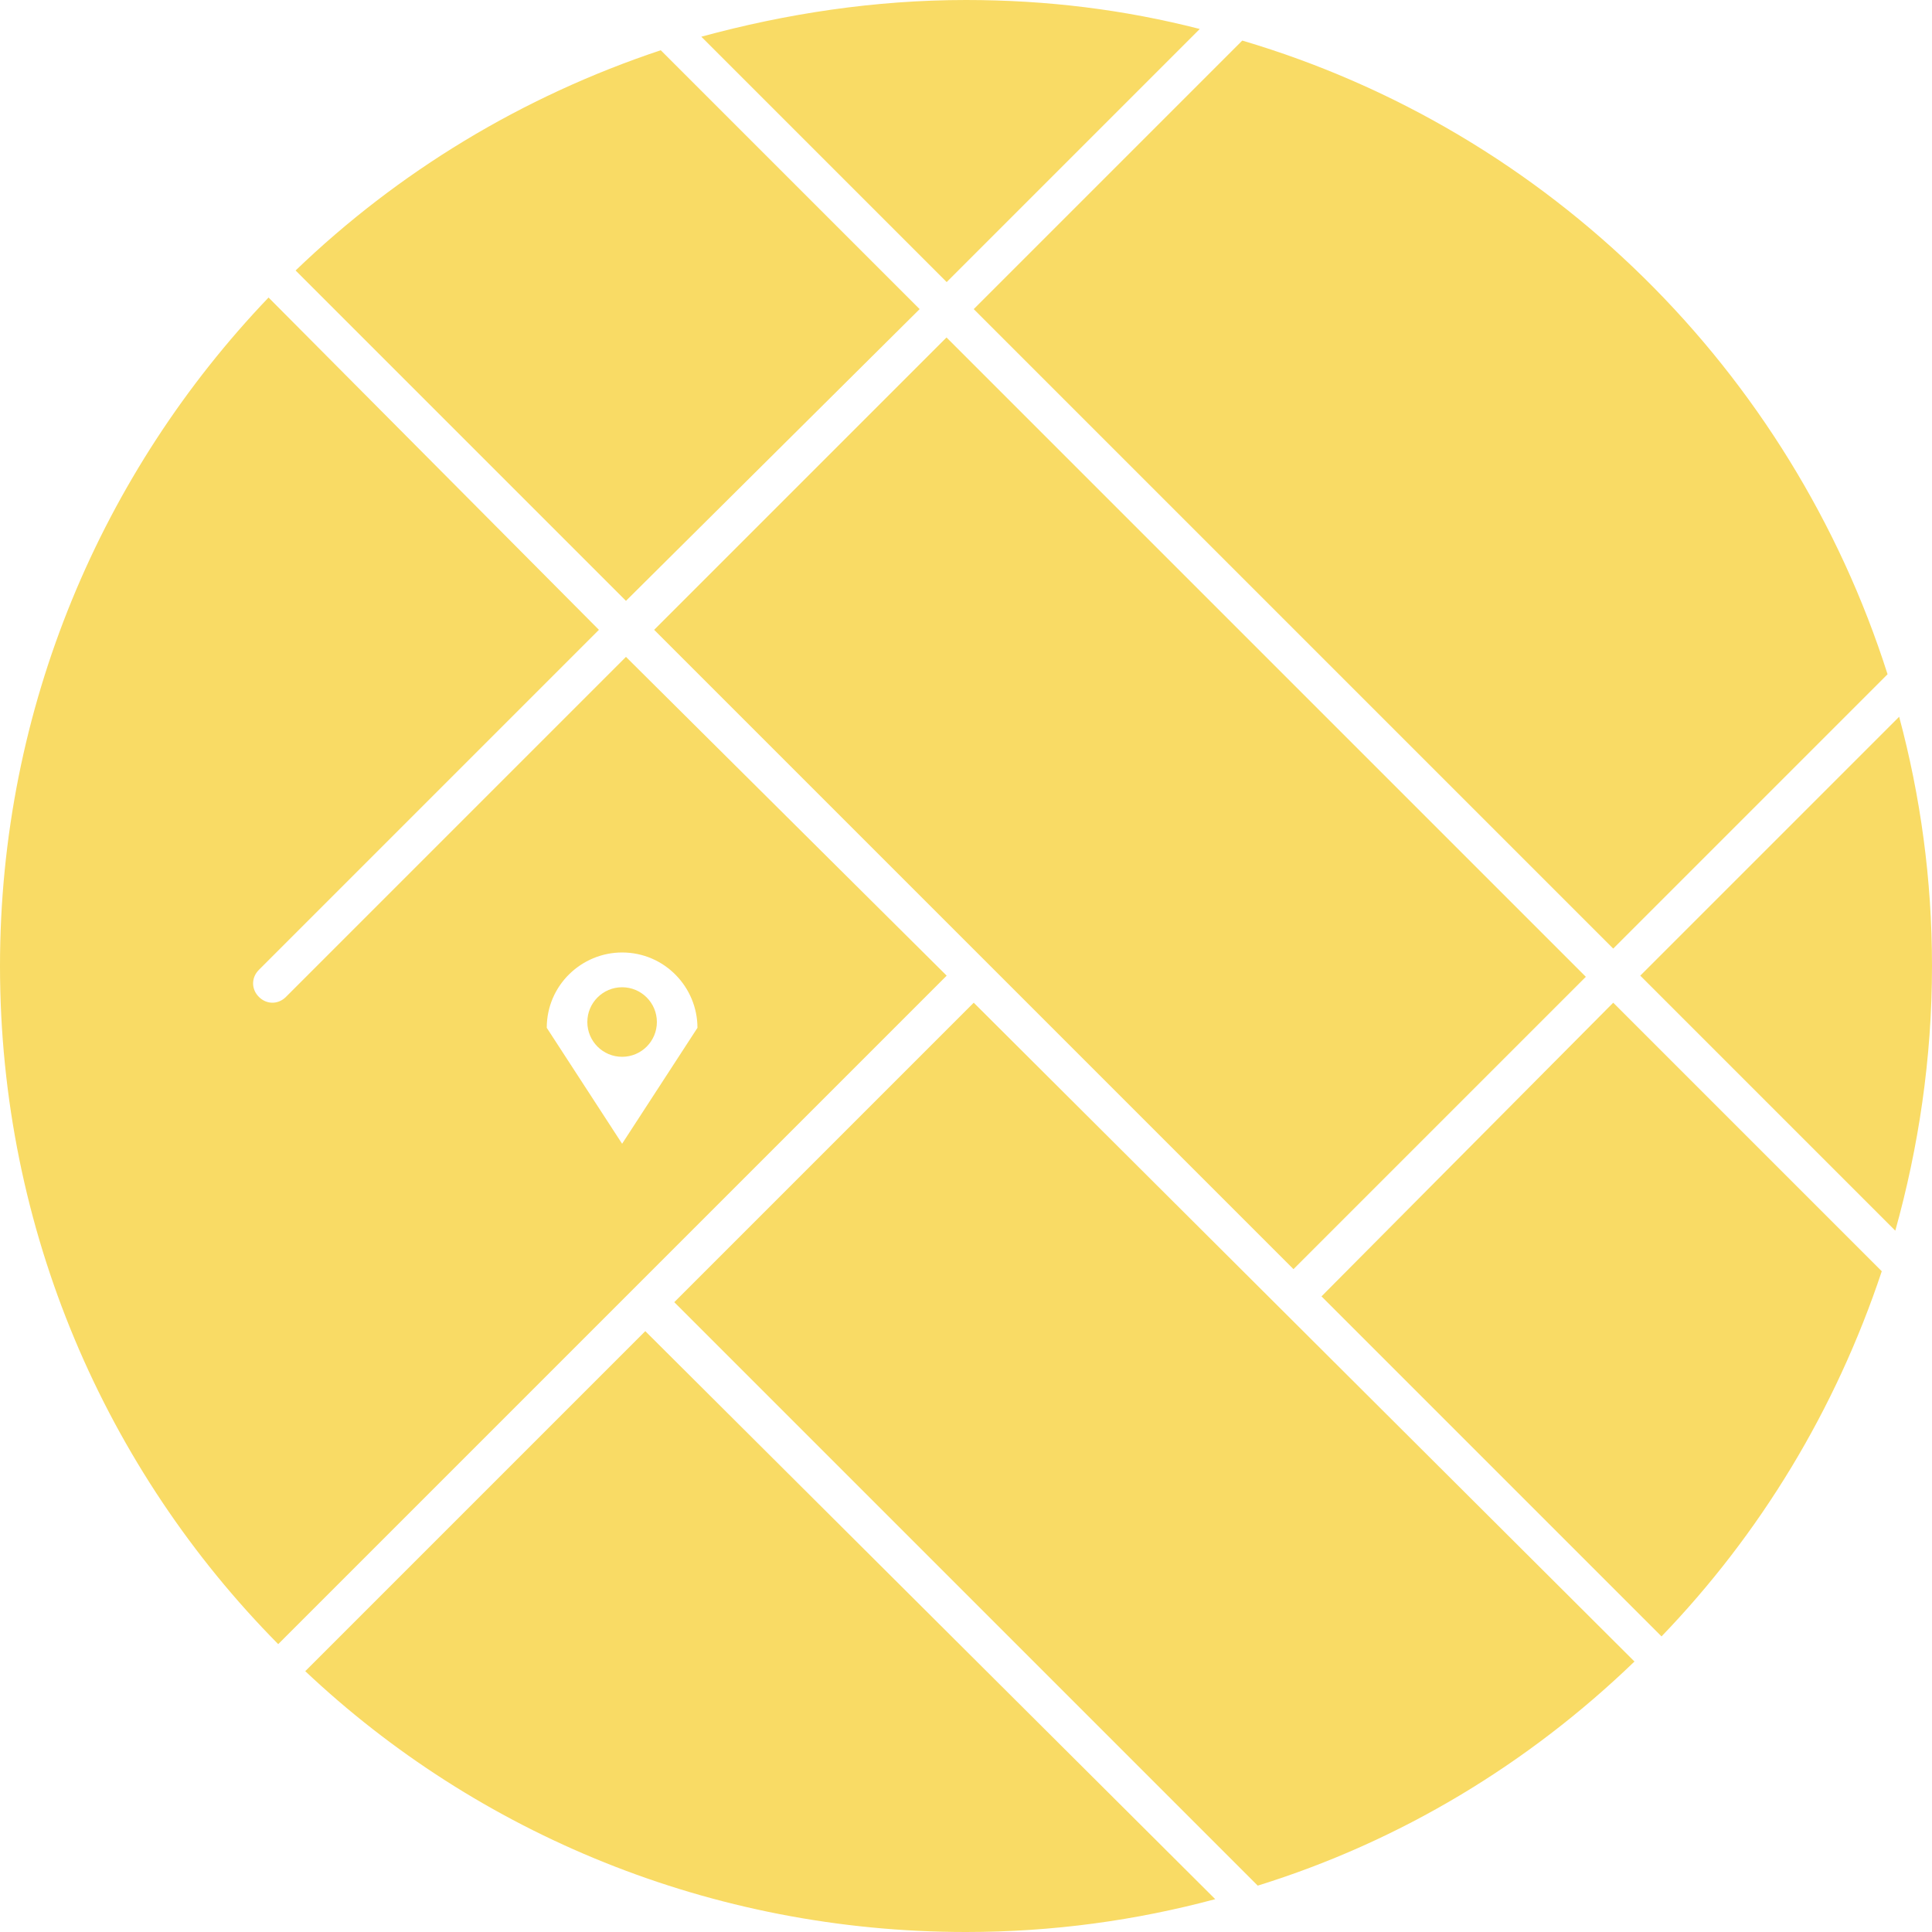
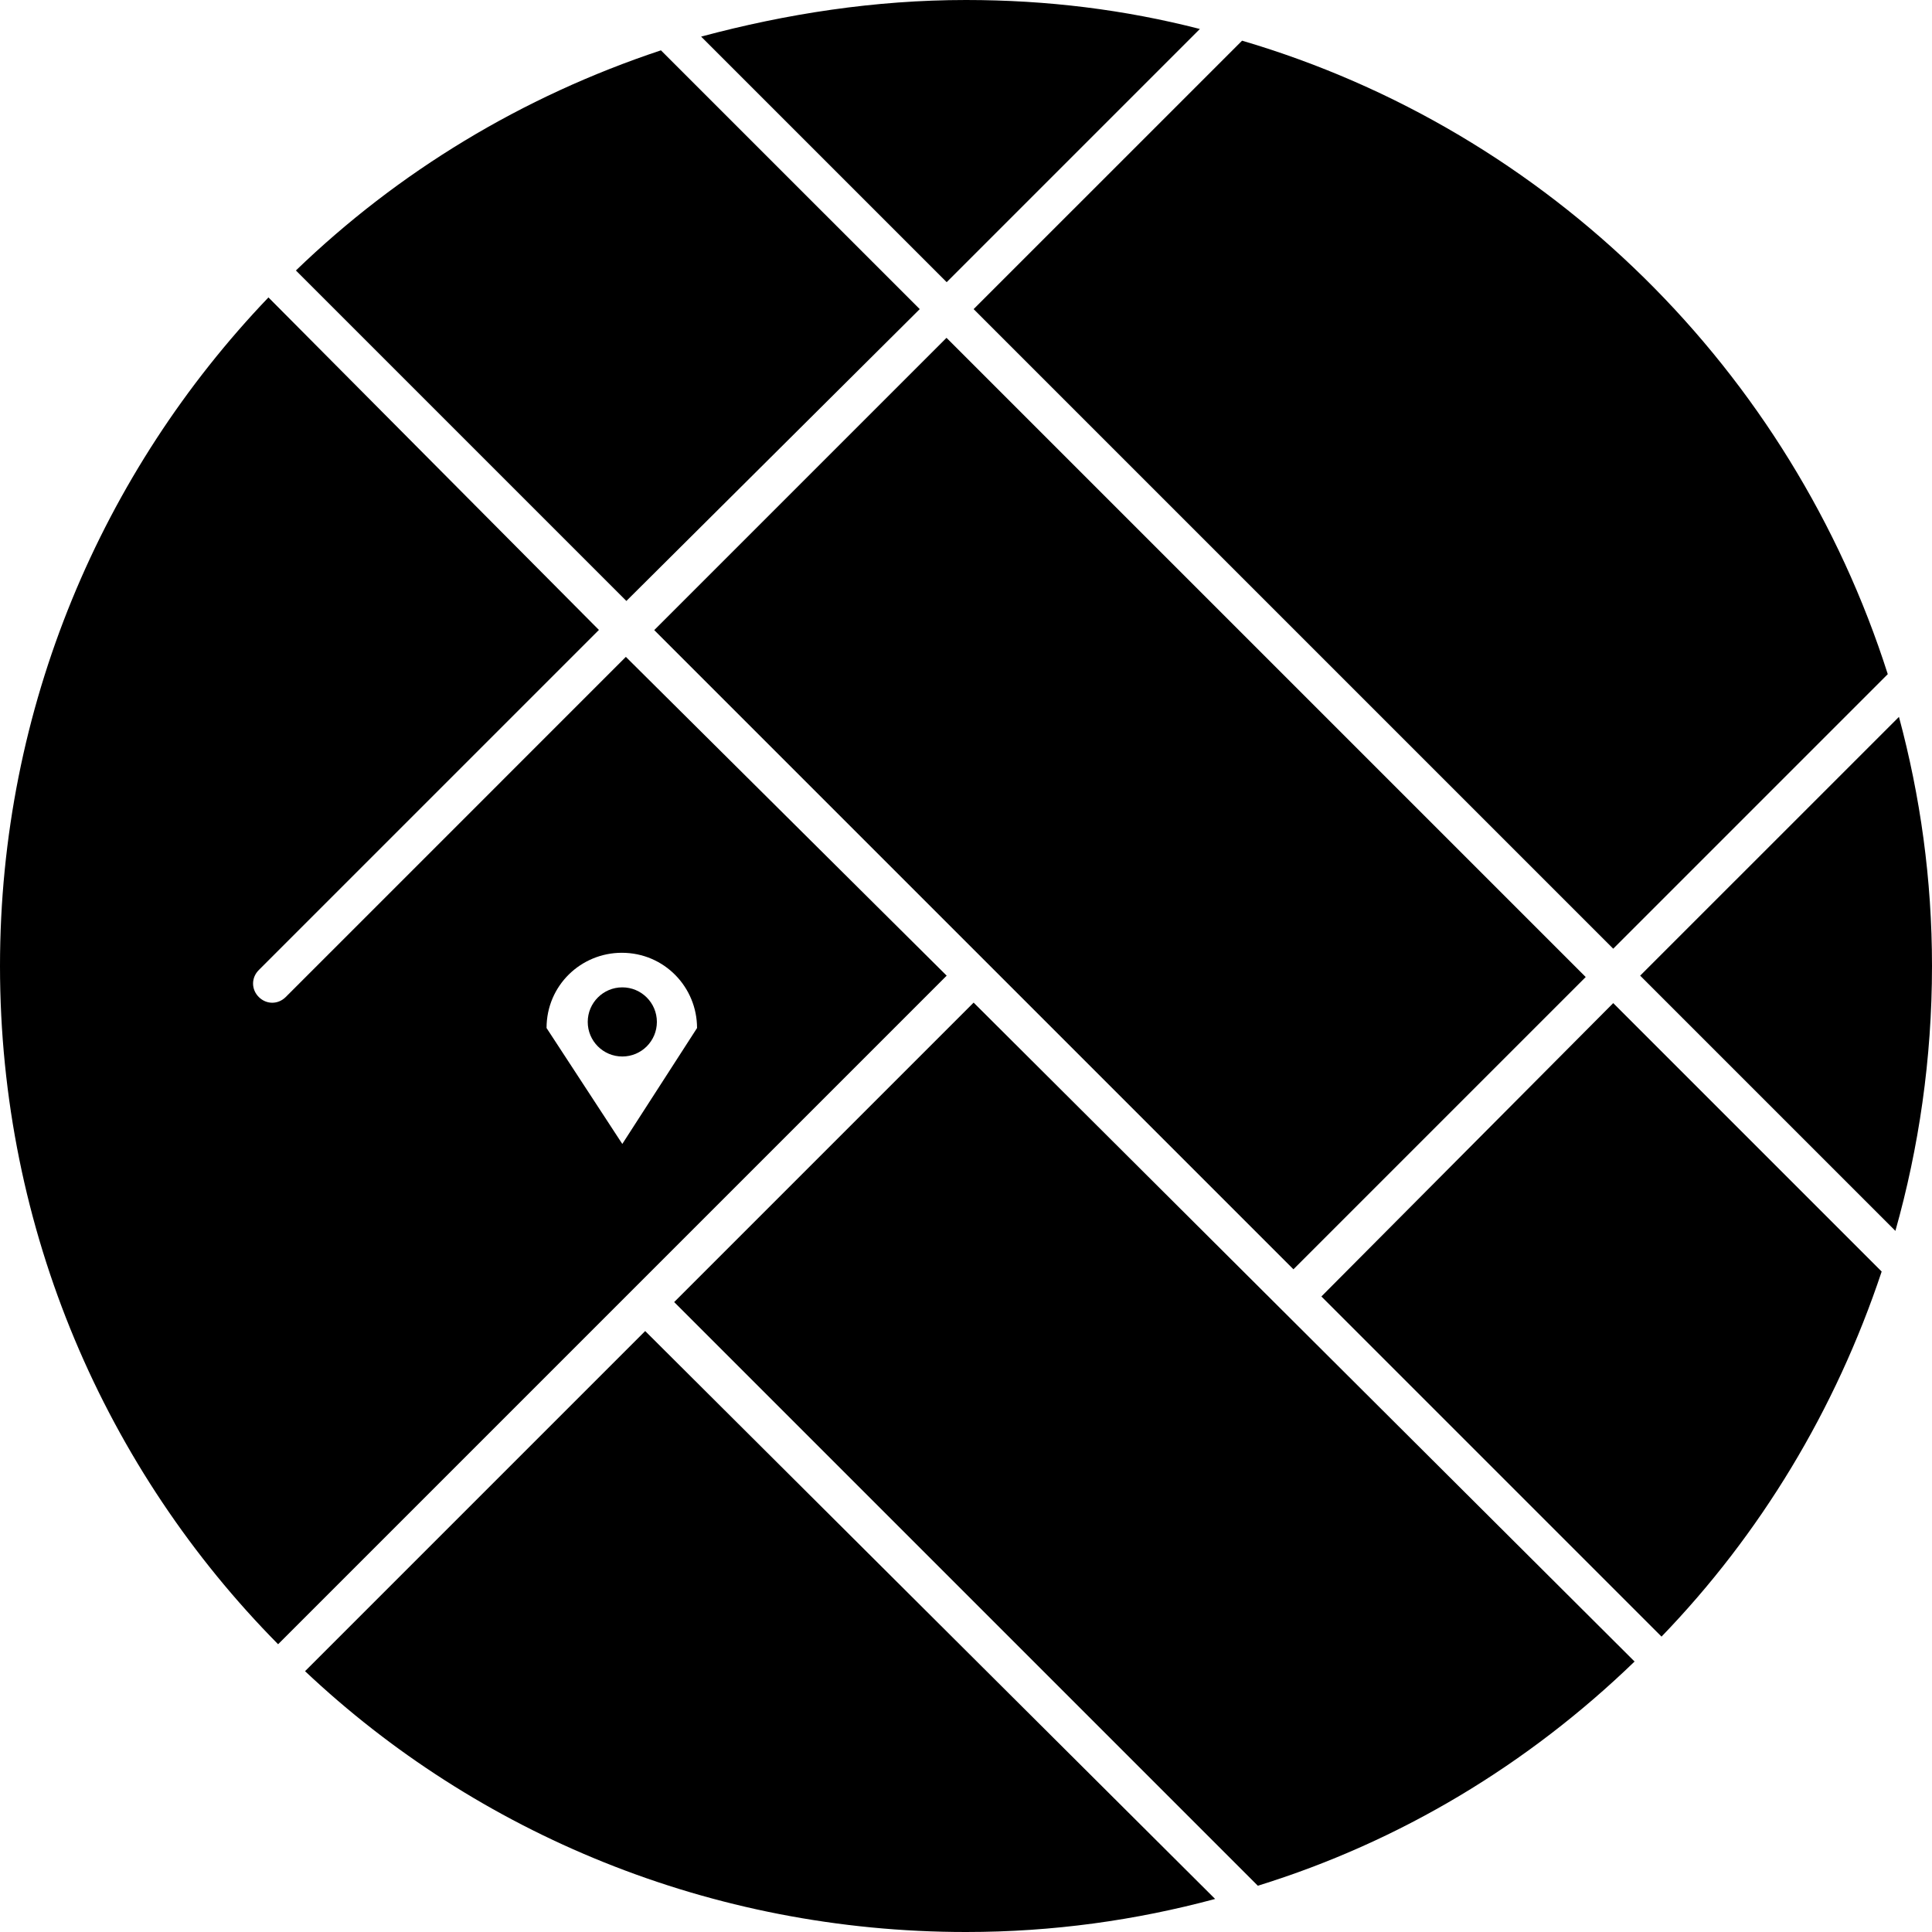
- <svg xmlns="http://www.w3.org/2000/svg" version="1.1" id="Layer_1" x="0px" y="0px" viewBox="0 0 100 100" enable-background="new 0 0 100 100" xml:space="preserve">
+ <svg xmlns="http://www.w3.org/2000/svg" version="1.1" id="Layer_1" x="0px" y="0px" viewBox="810 0 380 380" enable-background="new 810 0 380 380" xml:space="preserve">
  <g id="Your_Icon" display="none">
-     <circle display="inline" cx="50" cy="50" r="50" />
+     <circle display="inline" cx="1000" cy="190" r="190" />
  </g>
  <g id="Layer_2">
    <g>
-       <path fill="#F9DB65" d="M15.8,86.5c8.9,8.4,21,13.5,34.2,13.5c4.5,0,8.8-0.6,12.9-1.7L33.4,68.9L15.8,86.5z" />
-       <path fill="#F9DB65" d="M98.1,63.7c1.2-4.3,1.9-8.9,1.9-13.7c0-4.5-0.6-8.8-1.7-12.9L84.9,50.5L98.1,63.7z" />
-       <path fill="#F9DB65" d="M32.4,34L14.8,51.6l0,0c-0.4,0.4-1,0.4-1.4,0s-0.4-1,0-1.4c0,0,0,0,0,0L31,32.6L13.9,15.4    C5.3,24.4,0,36.6,0,50c0,13.7,5.5,26.1,14.4,35.1L49,50.5L32.4,34z M28.3,53.2c0-2.2,1.8-3.9,3.9-3.9c2.2,0,3.9,1.8,3.9,3.9    l-3.9,6L28.3,53.2z" />
-       <rect x="47.3" y="18.1" transform="matrix(-0.7071 0.7071 -0.7071 -0.7071 128.3272 29.9125)" fill="#F9DB65" width="21.4" height="46.8" />
-       <path fill="#F9DB65" d="M62.1,1.5C58.2,0.5,54.2,0,50,0c-4.7,0-9.3,0.7-13.7,1.9L49,14.6L62.1,1.5z" />
-       <path fill="#F9DB65" d="M47.6,16L34.2,2.6C27,5,20.6,8.9,15.3,14l17.1,17.1L47.6,16z" />
-       <path fill="#F9DB65" d="M34.9,67.4l30.2,30.2c7.4-2.3,14-6.3,19.5-11.6L50.4,51.9L34.9,67.4z" />
-       <path fill="#F9DB65" d="M83.5,49.1l14.2-14.2c-5-15.7-17.5-28.1-33.4-32.8L50.4,16L83.5,49.1z" />
-       <path fill="#F9DB65" d="M68.4,67.1L86,84.7C91.1,79.4,95,73,97.4,65.8L83.5,51.9L68.4,67.1z" />
-       <circle fill="#F9DB65" cx="32.2" cy="52.9" r="1.8" />
+       <path d="M870,328.7c33.8,31.9,79.8,51.3,130,51.3c17.1,0,33.4-2.3,49-6.5L936.9,261.8L870,328.7z" />
+       <path d="M1182.8,242.1c4.6-16.3,7.2-33.8,7.2-52.1c0-17.1-2.3-33.4-6.5-49l-50.9,50.9L1182.8,242.1z" />
+       <path d="M933.1,129.2l-66.9,66.9l0,0c-1.5,1.5-3.8,1.5-5.3,0s-1.5-3.8,0-5.3l0,0l66.9-66.9l-65-65.4C830.1,92.7,810,139.1,810,190    c0,52.1,20.9,99.2,54.7,133.4l131.5-131.5L933.1,129.2z M917.5,202.2c0-8.4,6.8-14.8,14.8-14.8c8.4,0,14.8,6.8,14.8,14.8    L932.4,225L917.5,202.2z" />
+       <rect x="989.6" y="69.1" transform="matrix(-0.7071 0.7071 -0.7071 -0.7071 1870.496 -458.7166)" width="81.3" height="177.8" />
+       <path d="M1046,5.7c-14.8-3.8-30-5.7-46-5.7c-17.9,0-35.3,2.7-52.1,7.2l48.3,48.3L1046,5.7z" />
+       <path d="M990.9,60.8L940,9.9c-27.4,9.1-51.7,23.9-71.8,43.3l65,65L990.9,60.8z" />
+       <path d="M942.6,256.1l114.8,114.8c28.1-8.7,53.2-23.9,74.1-44.1l-130-129.6L942.6,256.1z" />
+       <path d="M1127.3,186.6l54-54c-19-59.6-66.5-106.8-127-124.6l-52.8,52.8L1127.3,186.6z" />
+       <path d="M1069.9,255l66.9,66.9c19.4-20.1,34.2-44.5,43.3-71.8l-52.8-52.8L1069.9,255z" />
+       <circle cx="932.4" cy="201" r="6.8" />
    </g>
  </g>
</svg>
